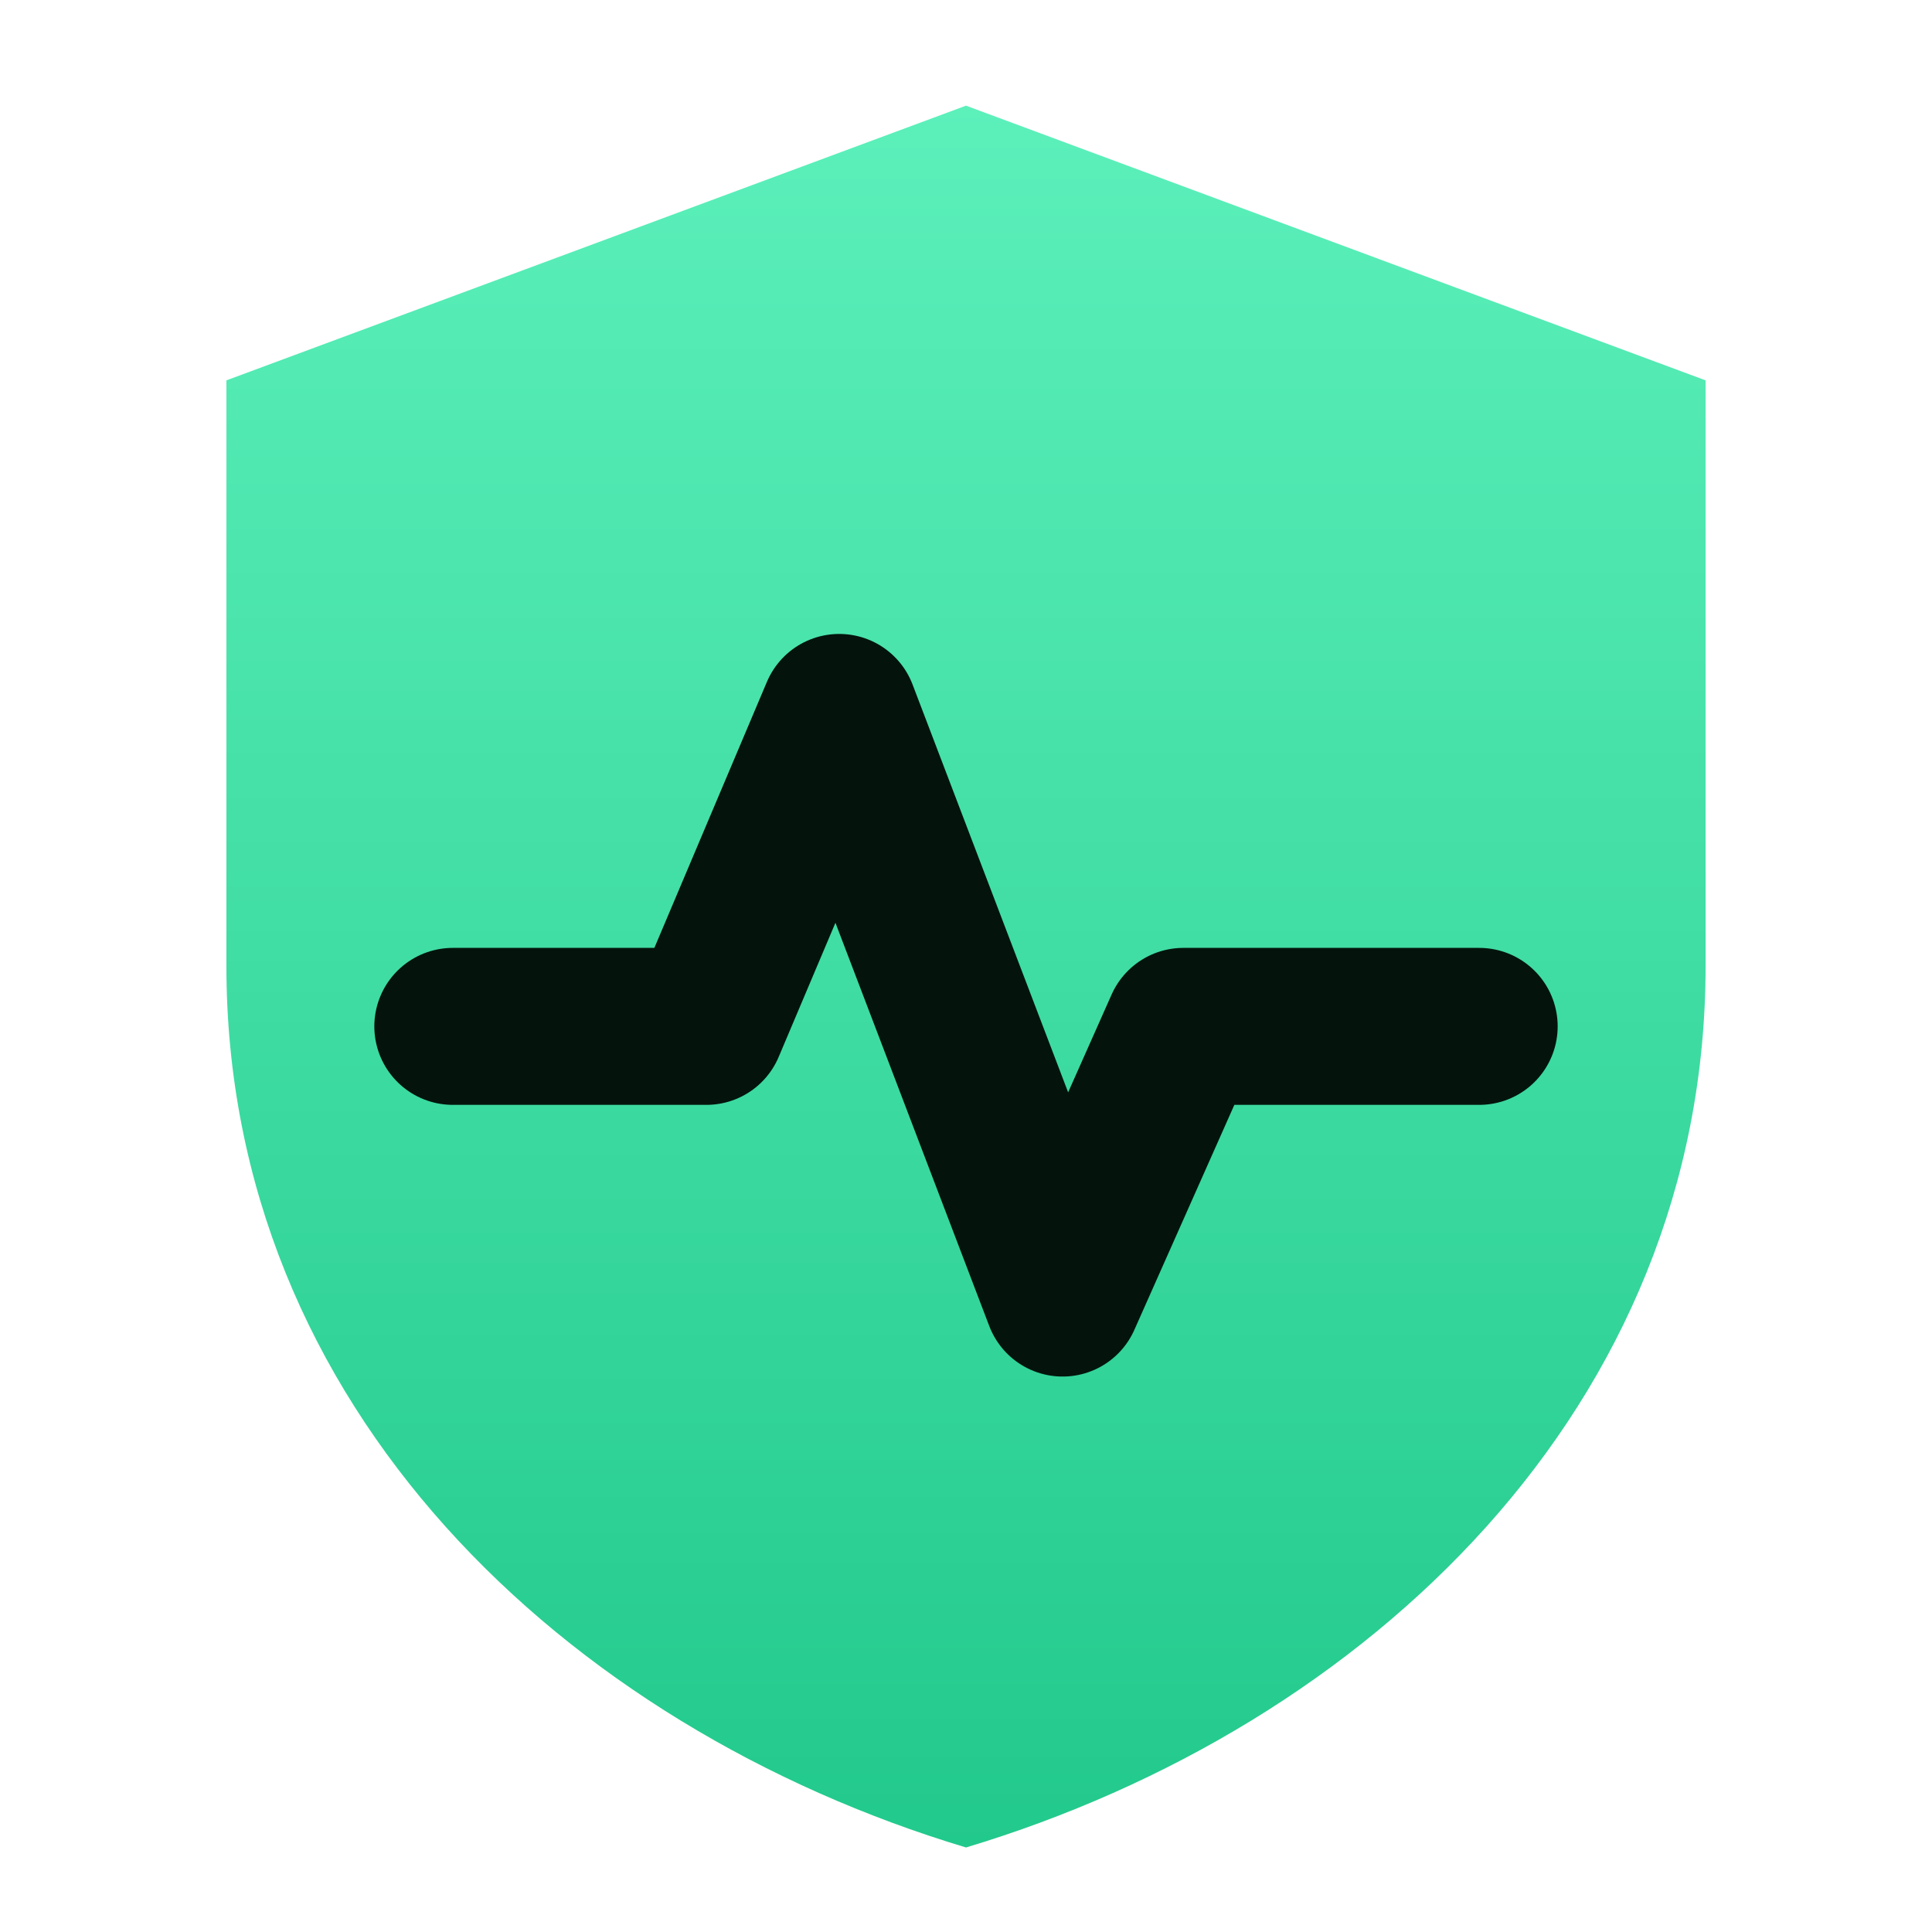
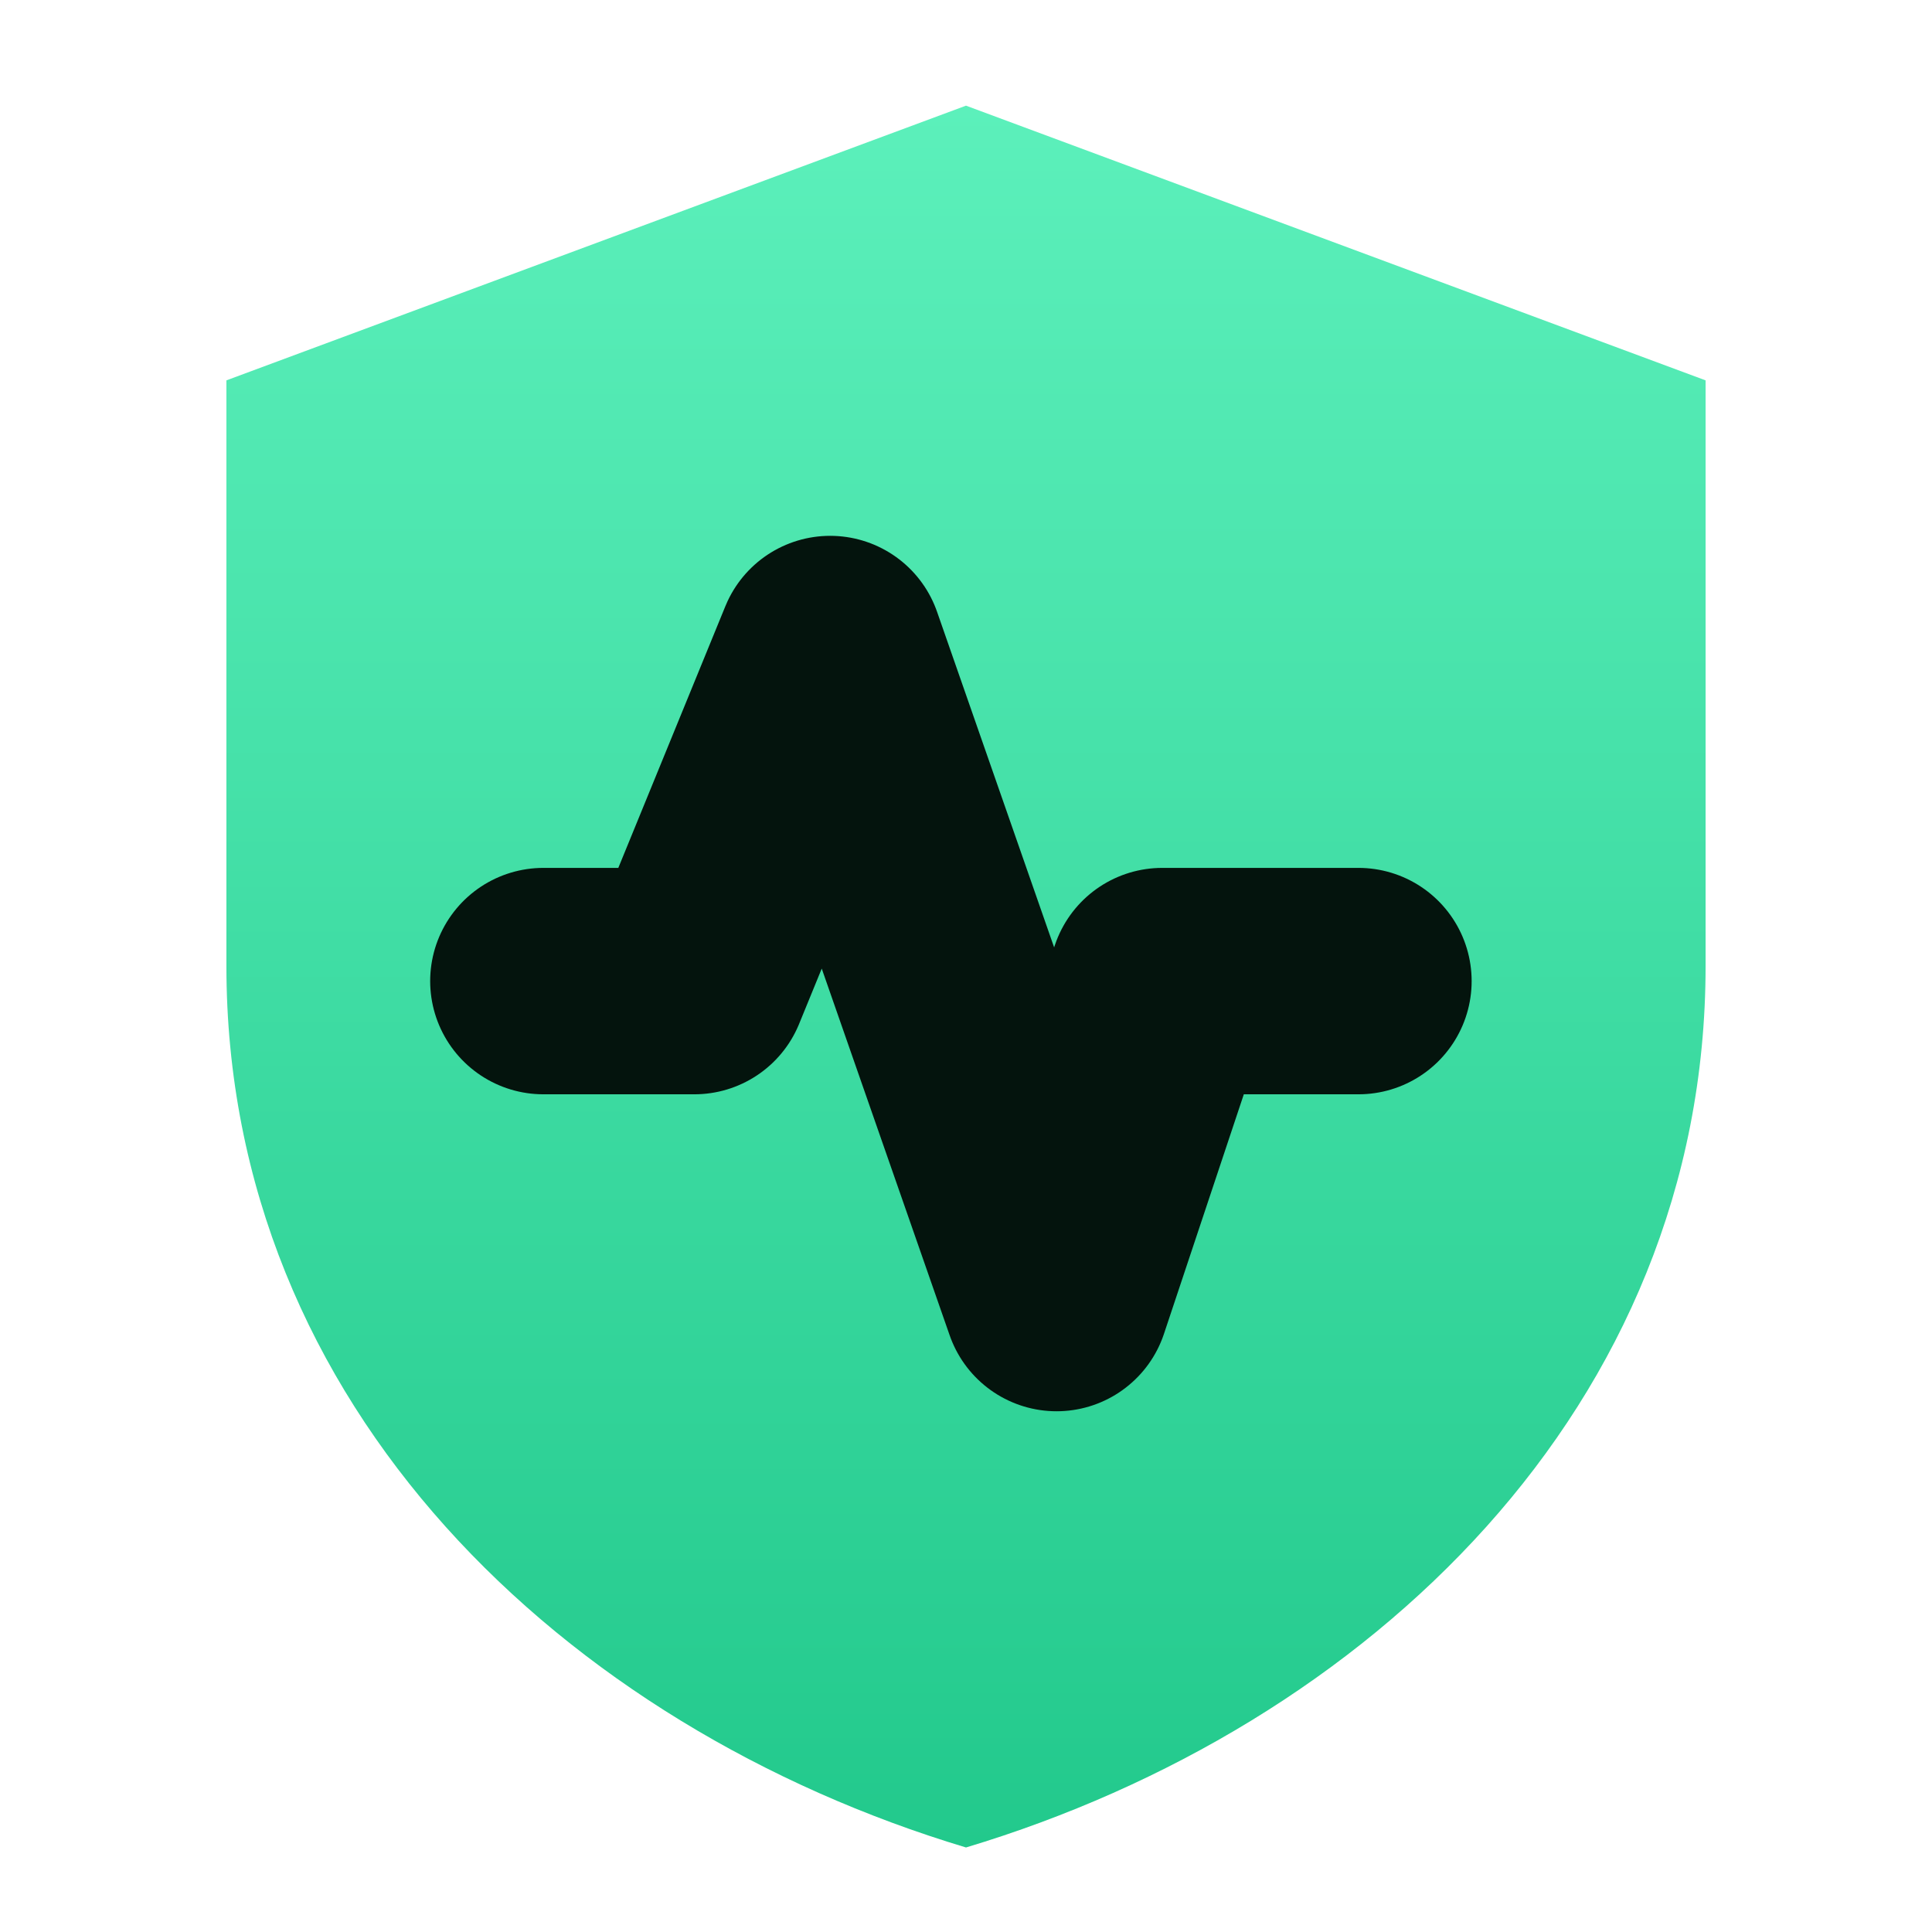
<svg xmlns="http://www.w3.org/2000/svg" viewBox="0 0 64 64" role="img" aria-label="AuditPulse">
  <defs>
    <linearGradient id="ap-shield" x1="0" y1="0" x2="0" y2="1">
      <stop offset="0" stop-color="#5cf0bb" />
      <stop offset="1" stop-color="#22c98c" />
    </linearGradient>
  </defs>
  <path fill="url(#ap-shield)" d="M32 3.5 56.5 12.6V32c0 14.6-11.2 25.2-24.5 29.2C18.7 57.2 7.5 46.6 7.5 32V12.6Z" />
-   <path fill="none" stroke="#04140d" stroke-width="5.2" stroke-linecap="round" stroke-linejoin="round" d="M15 34h8.4l4.4-10.4L35.2 43l4-9h9.8" />
+   <path fill="none" stroke="#04140d" stroke-width="7.5" stroke-linecap="round" stroke-linejoin="round" d="M18 32.5h5l4.5-11L35 43l3.5-10.5h6.5" />
</svg>
